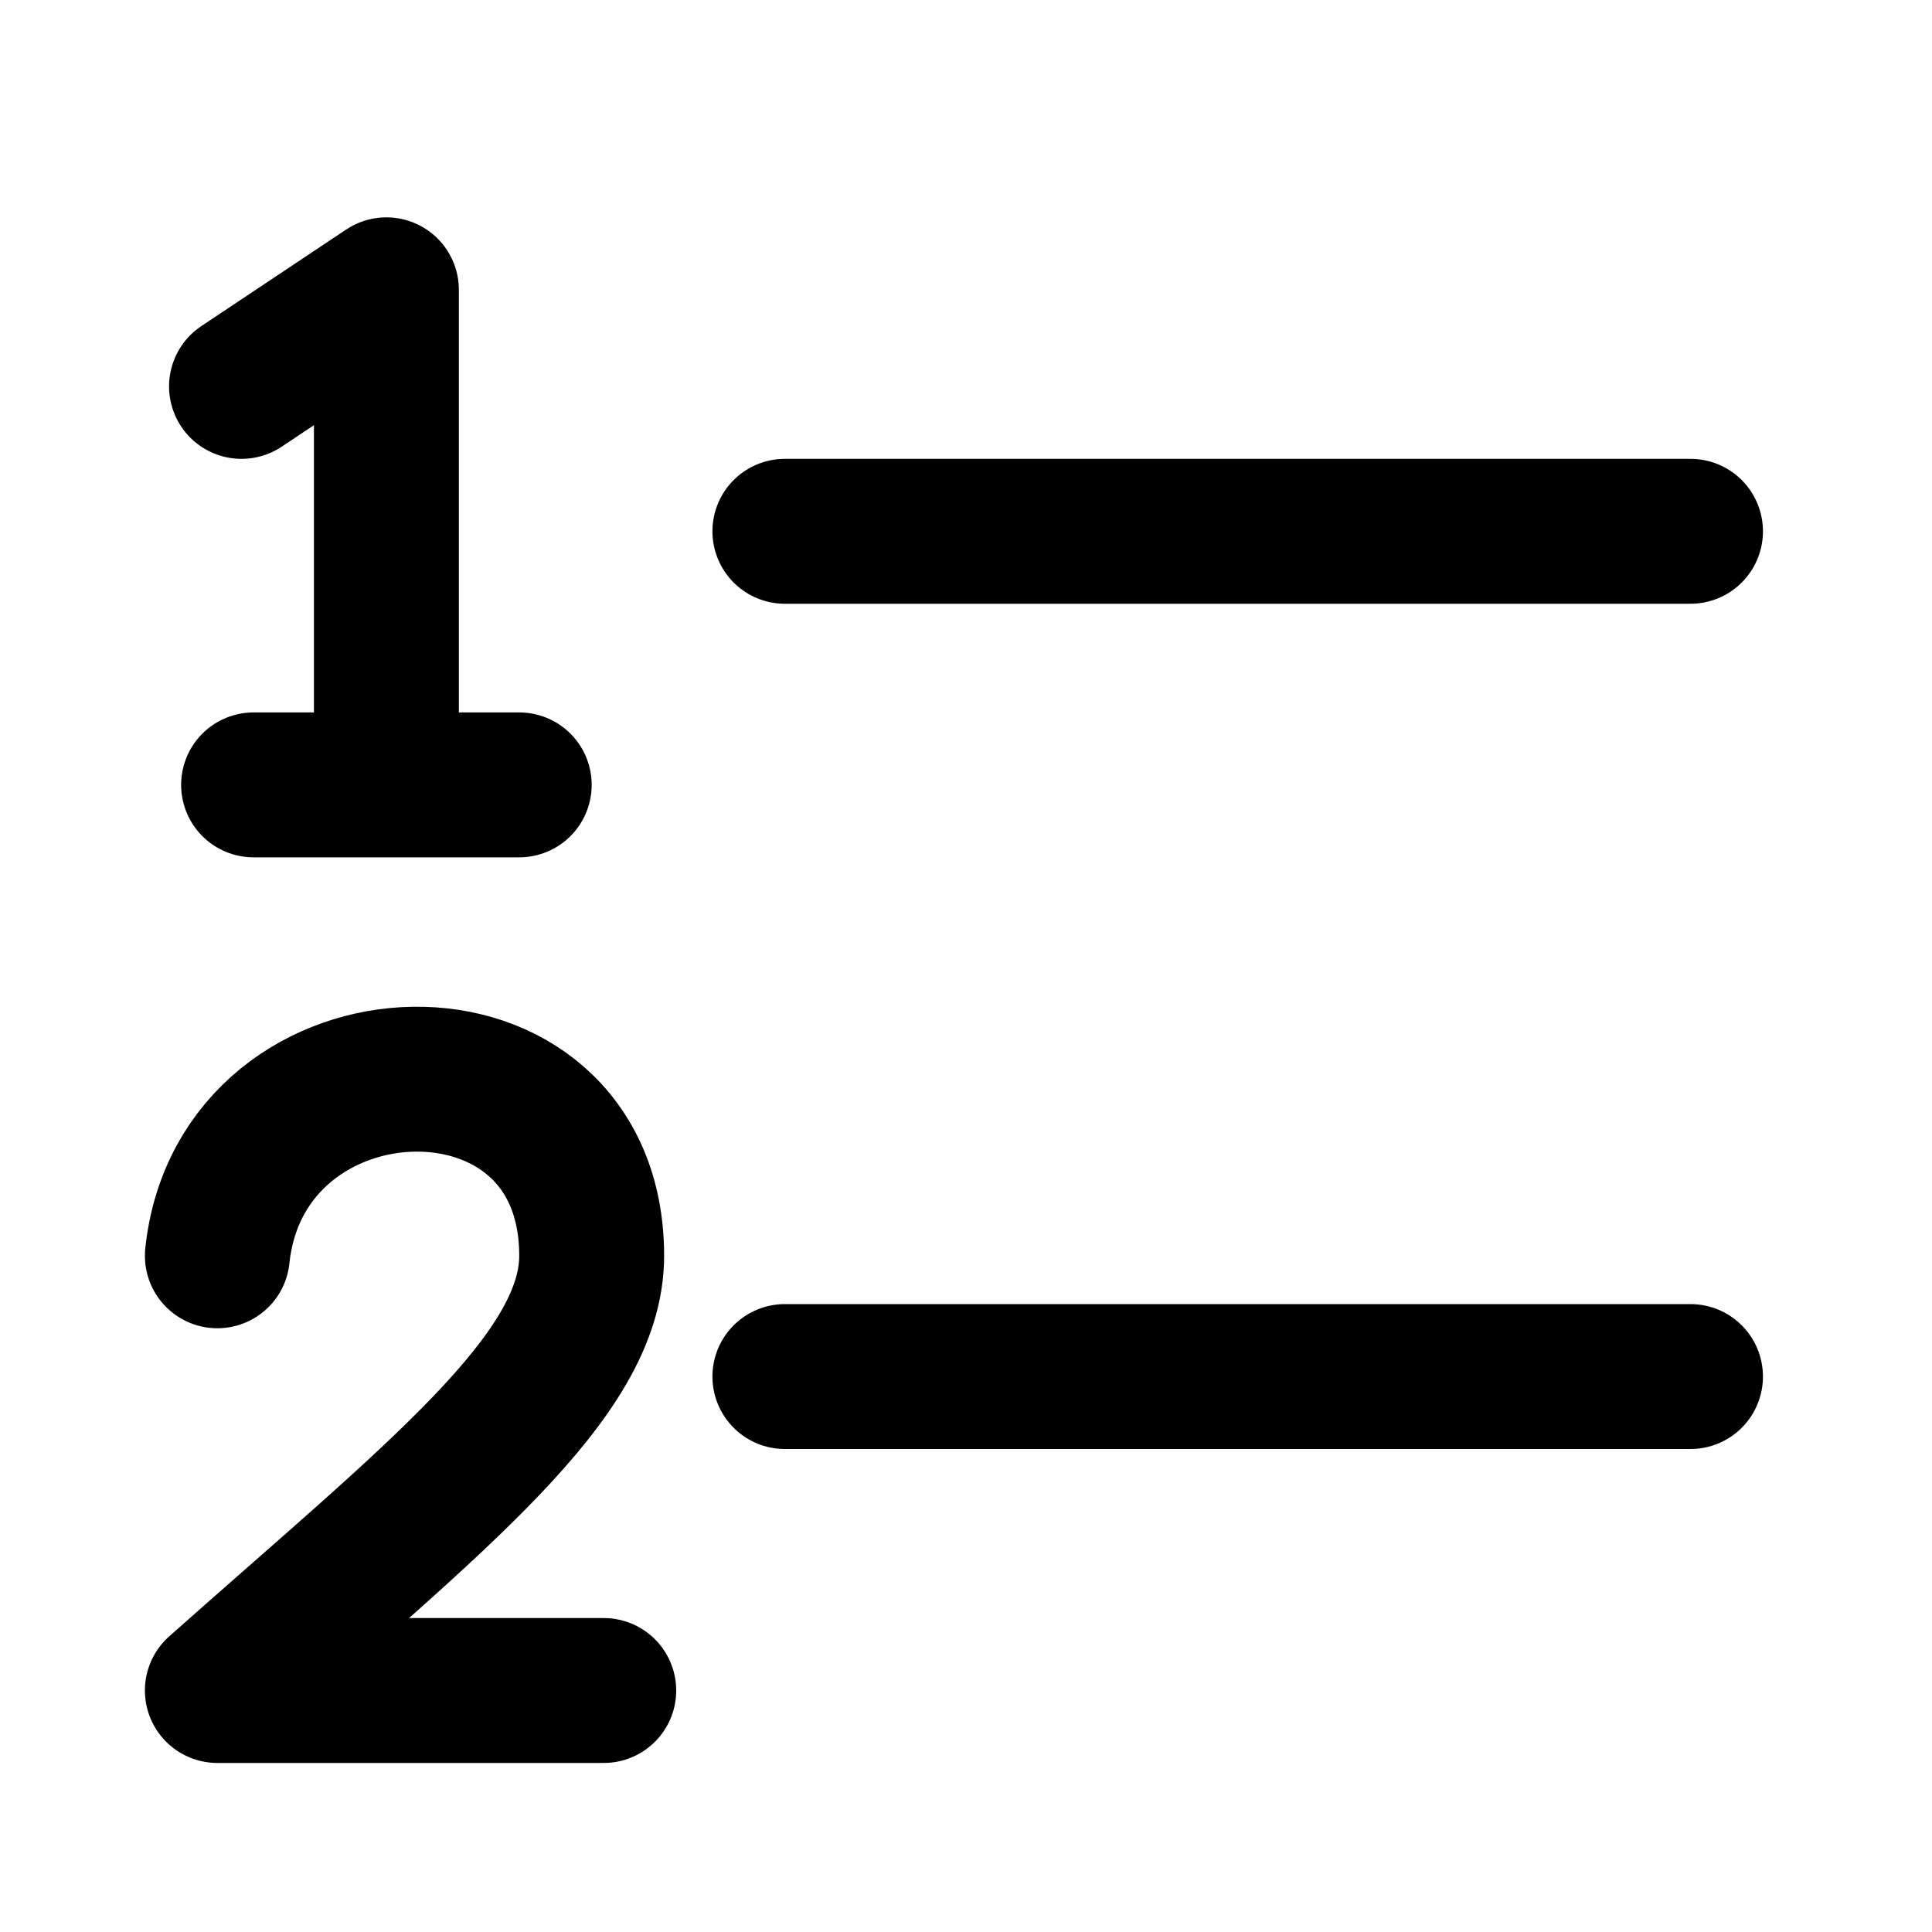
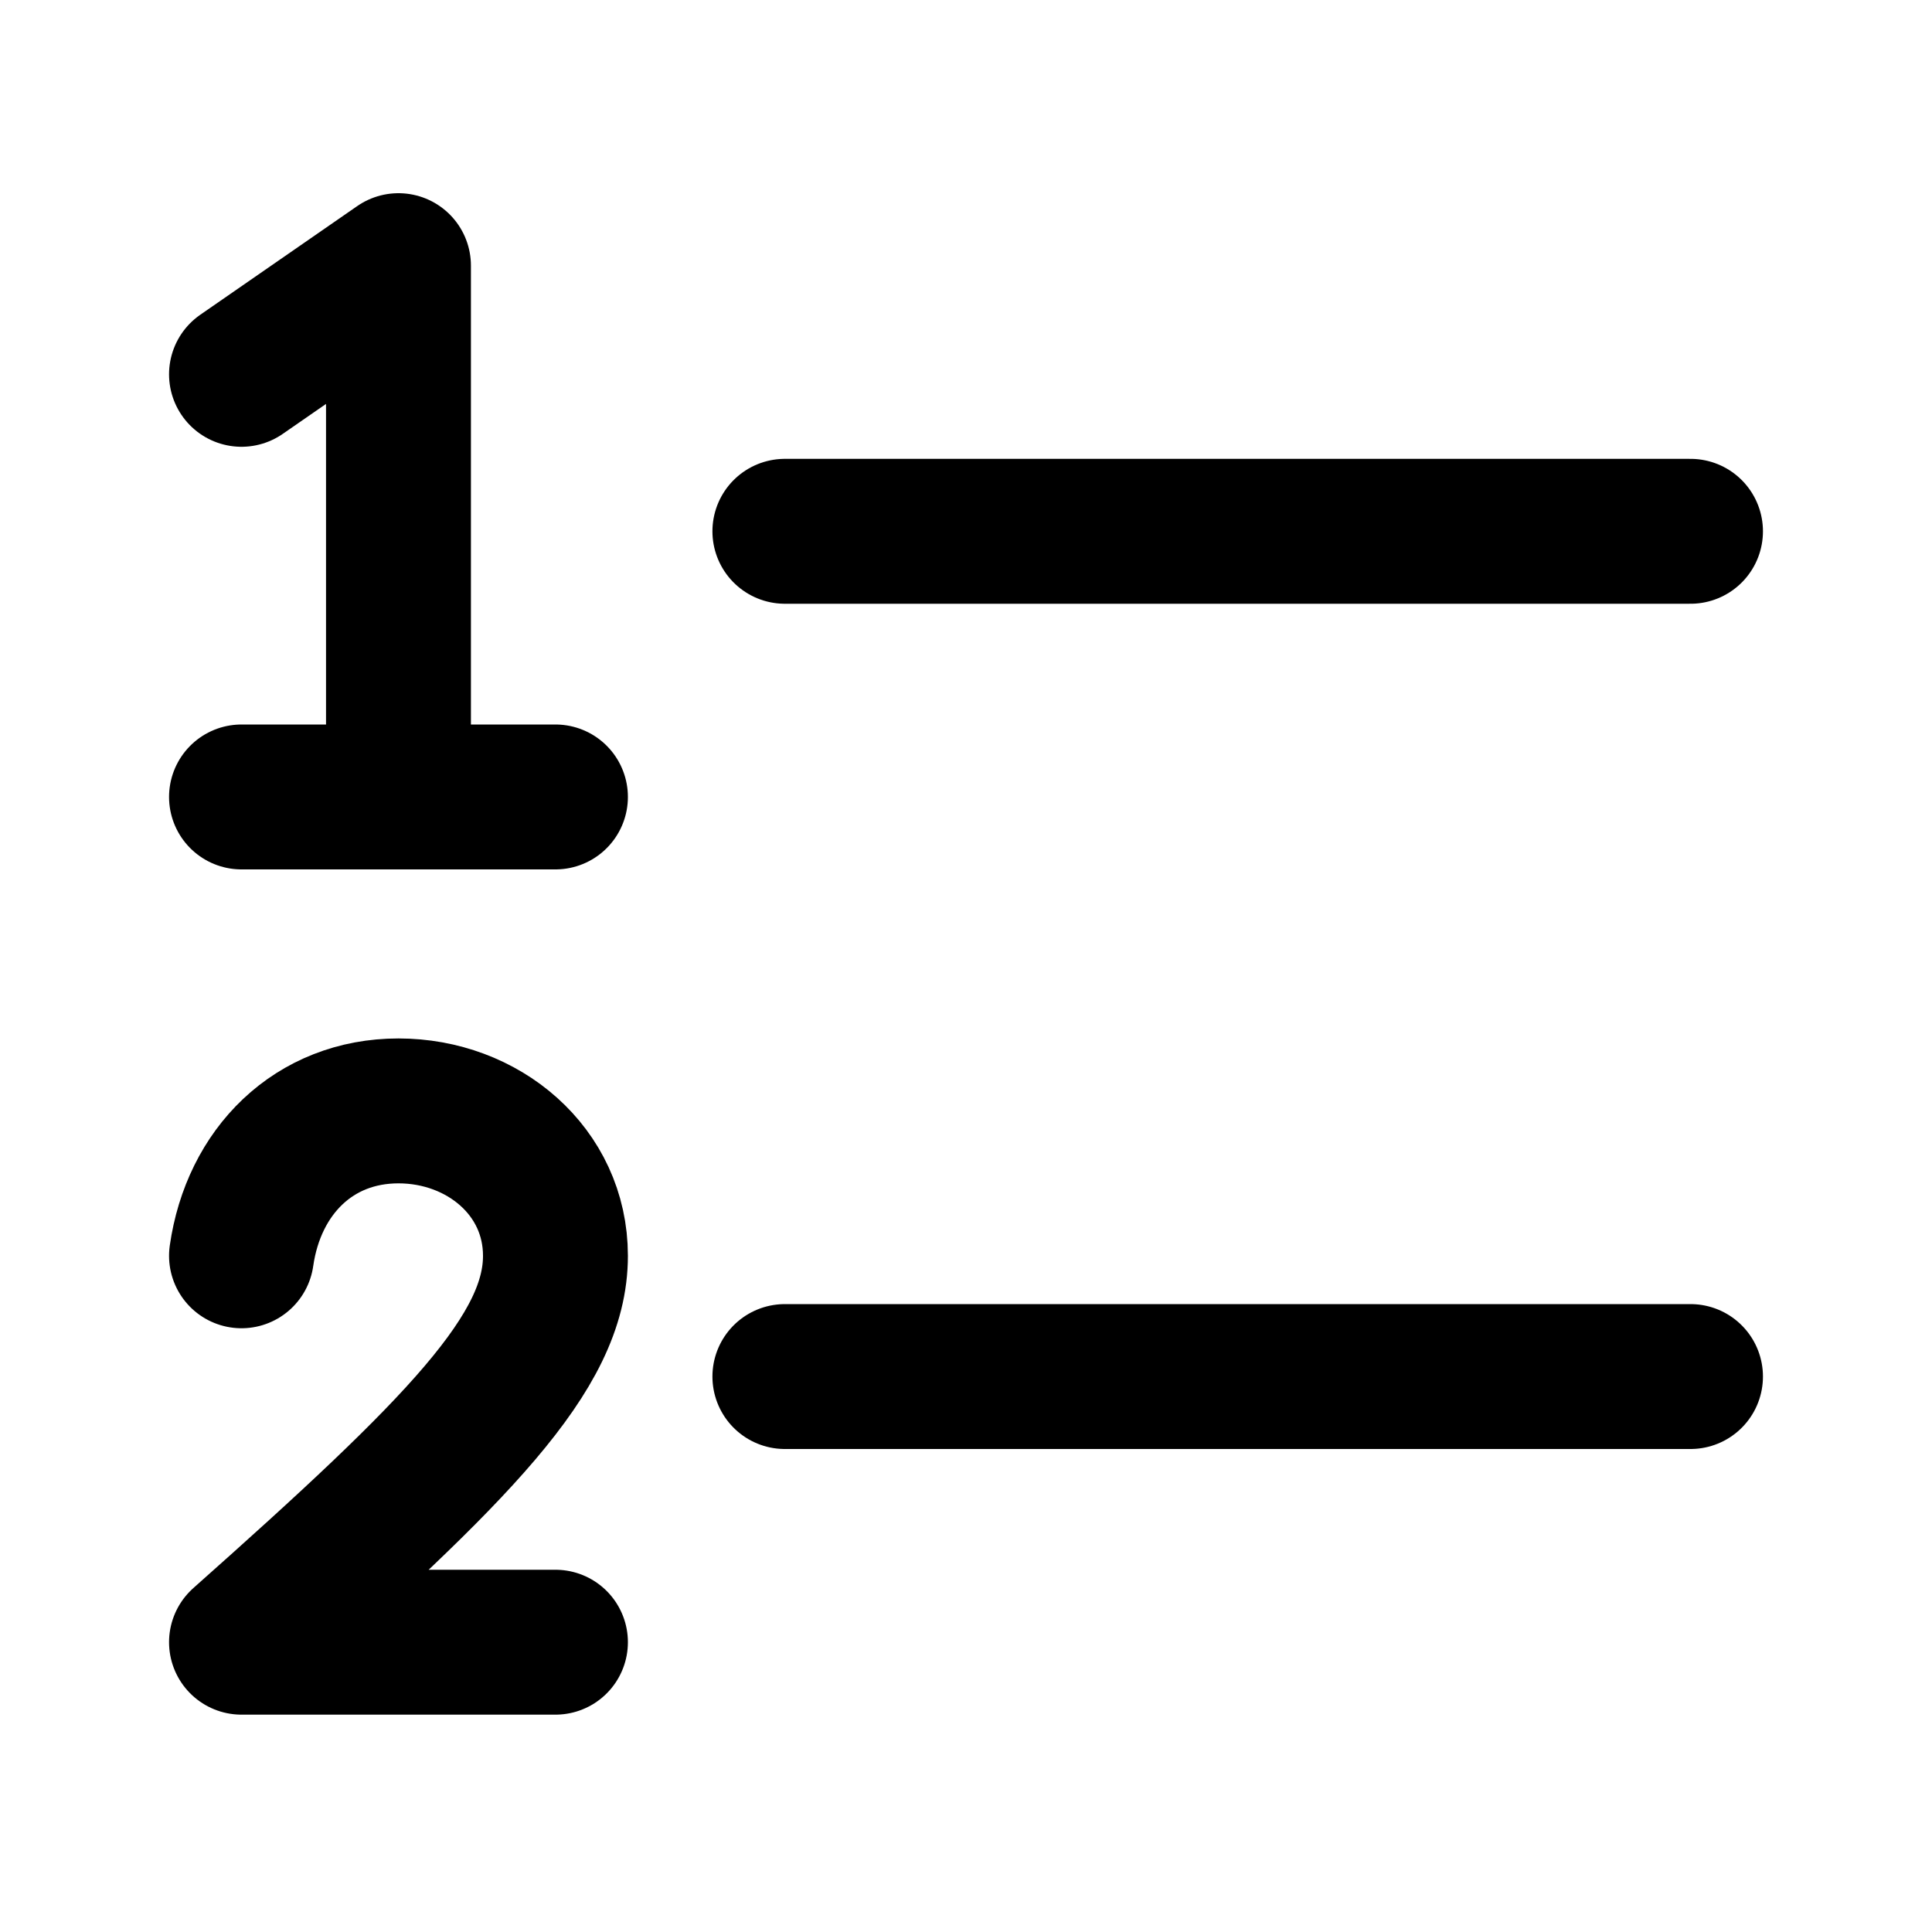
<svg xmlns="http://www.w3.org/2000/svg" width="16" height="16" viewBox="0 0 16 16" fill="none">
  <g stroke="black" stroke-width="1.2" stroke-linecap="round" stroke-linejoin="round">
-     <path d="M6.5 4.4H14m-7.5 7H14M2 3.2l1.2-.8v4.1m-1.1 0h2.2M1.8 10.4c.2-1.9 3.1-2 3.1 0 0 1-1.3 2-3.1 3.6H5" />
+     <path d="M6.5 4.4H14m-7.5 7H14M2 3.1l1.3-.9v4.4M2 6.6h2.6M2 10.4c.1-.7.6-1.2 1.3-1.2s1.3.5 1.3 1.2c0 .8-.8 1.6-2.6 3.2h2.6" />
  </g>
</svg>
